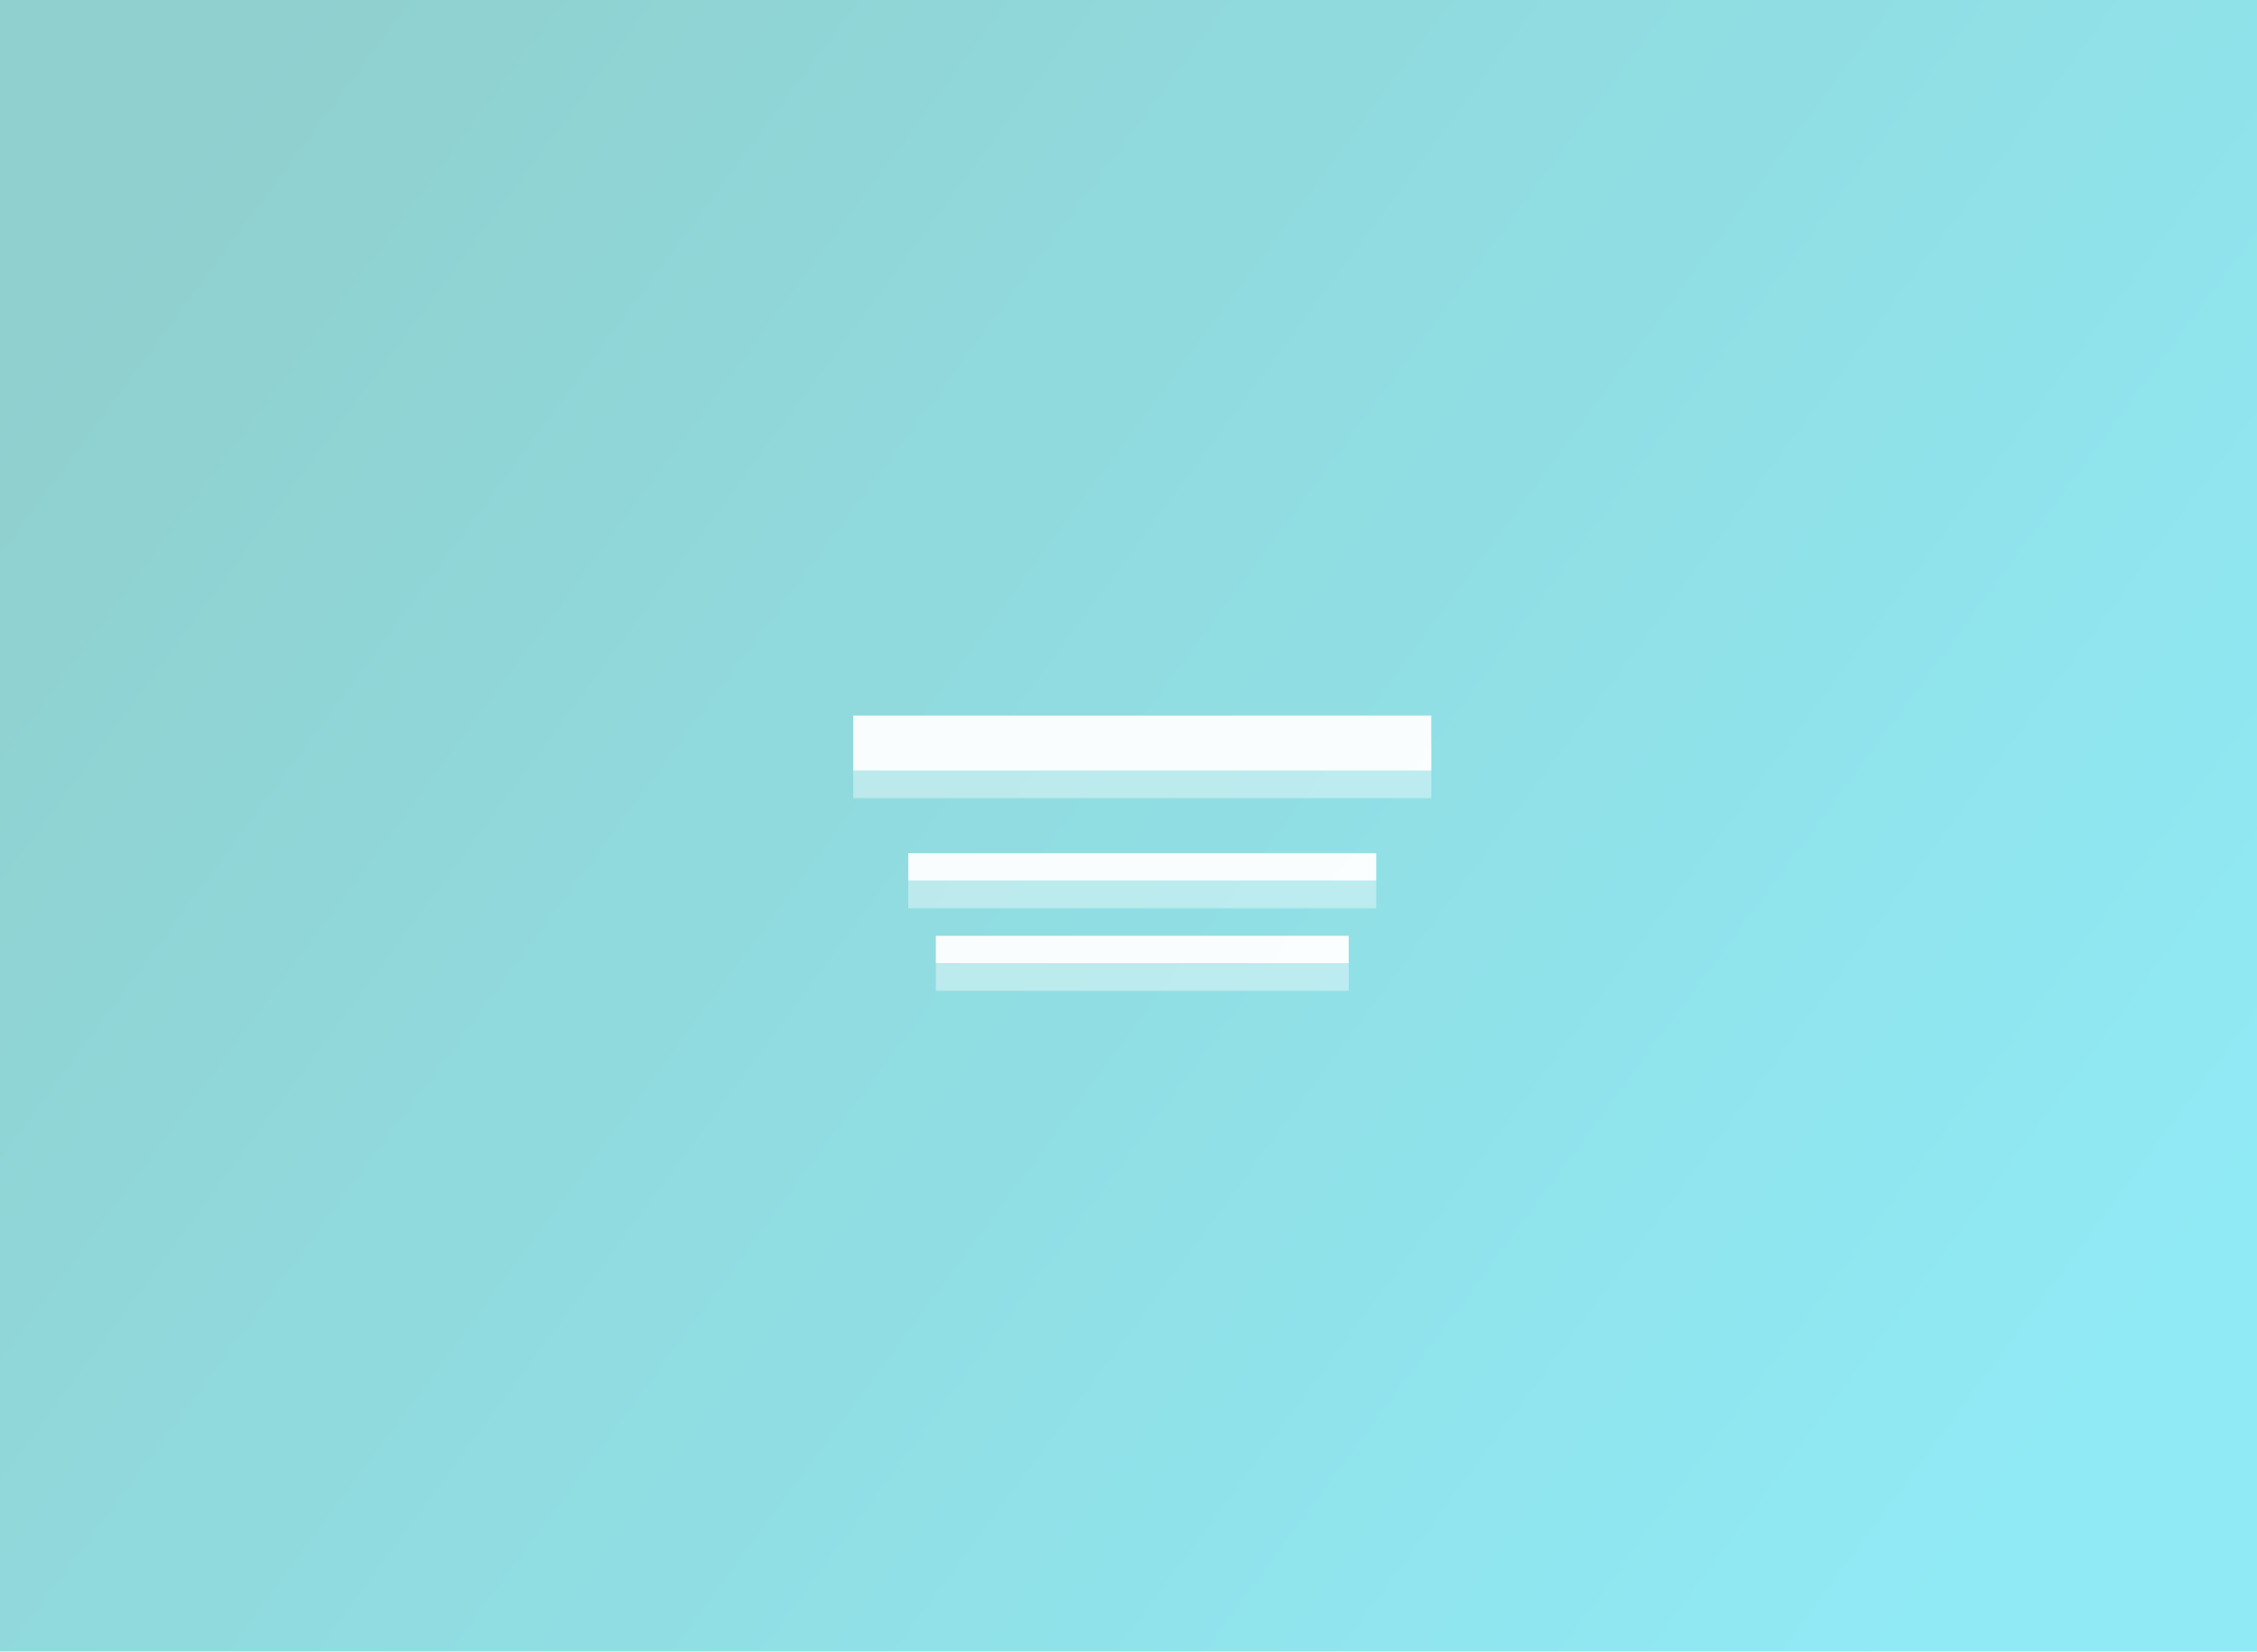
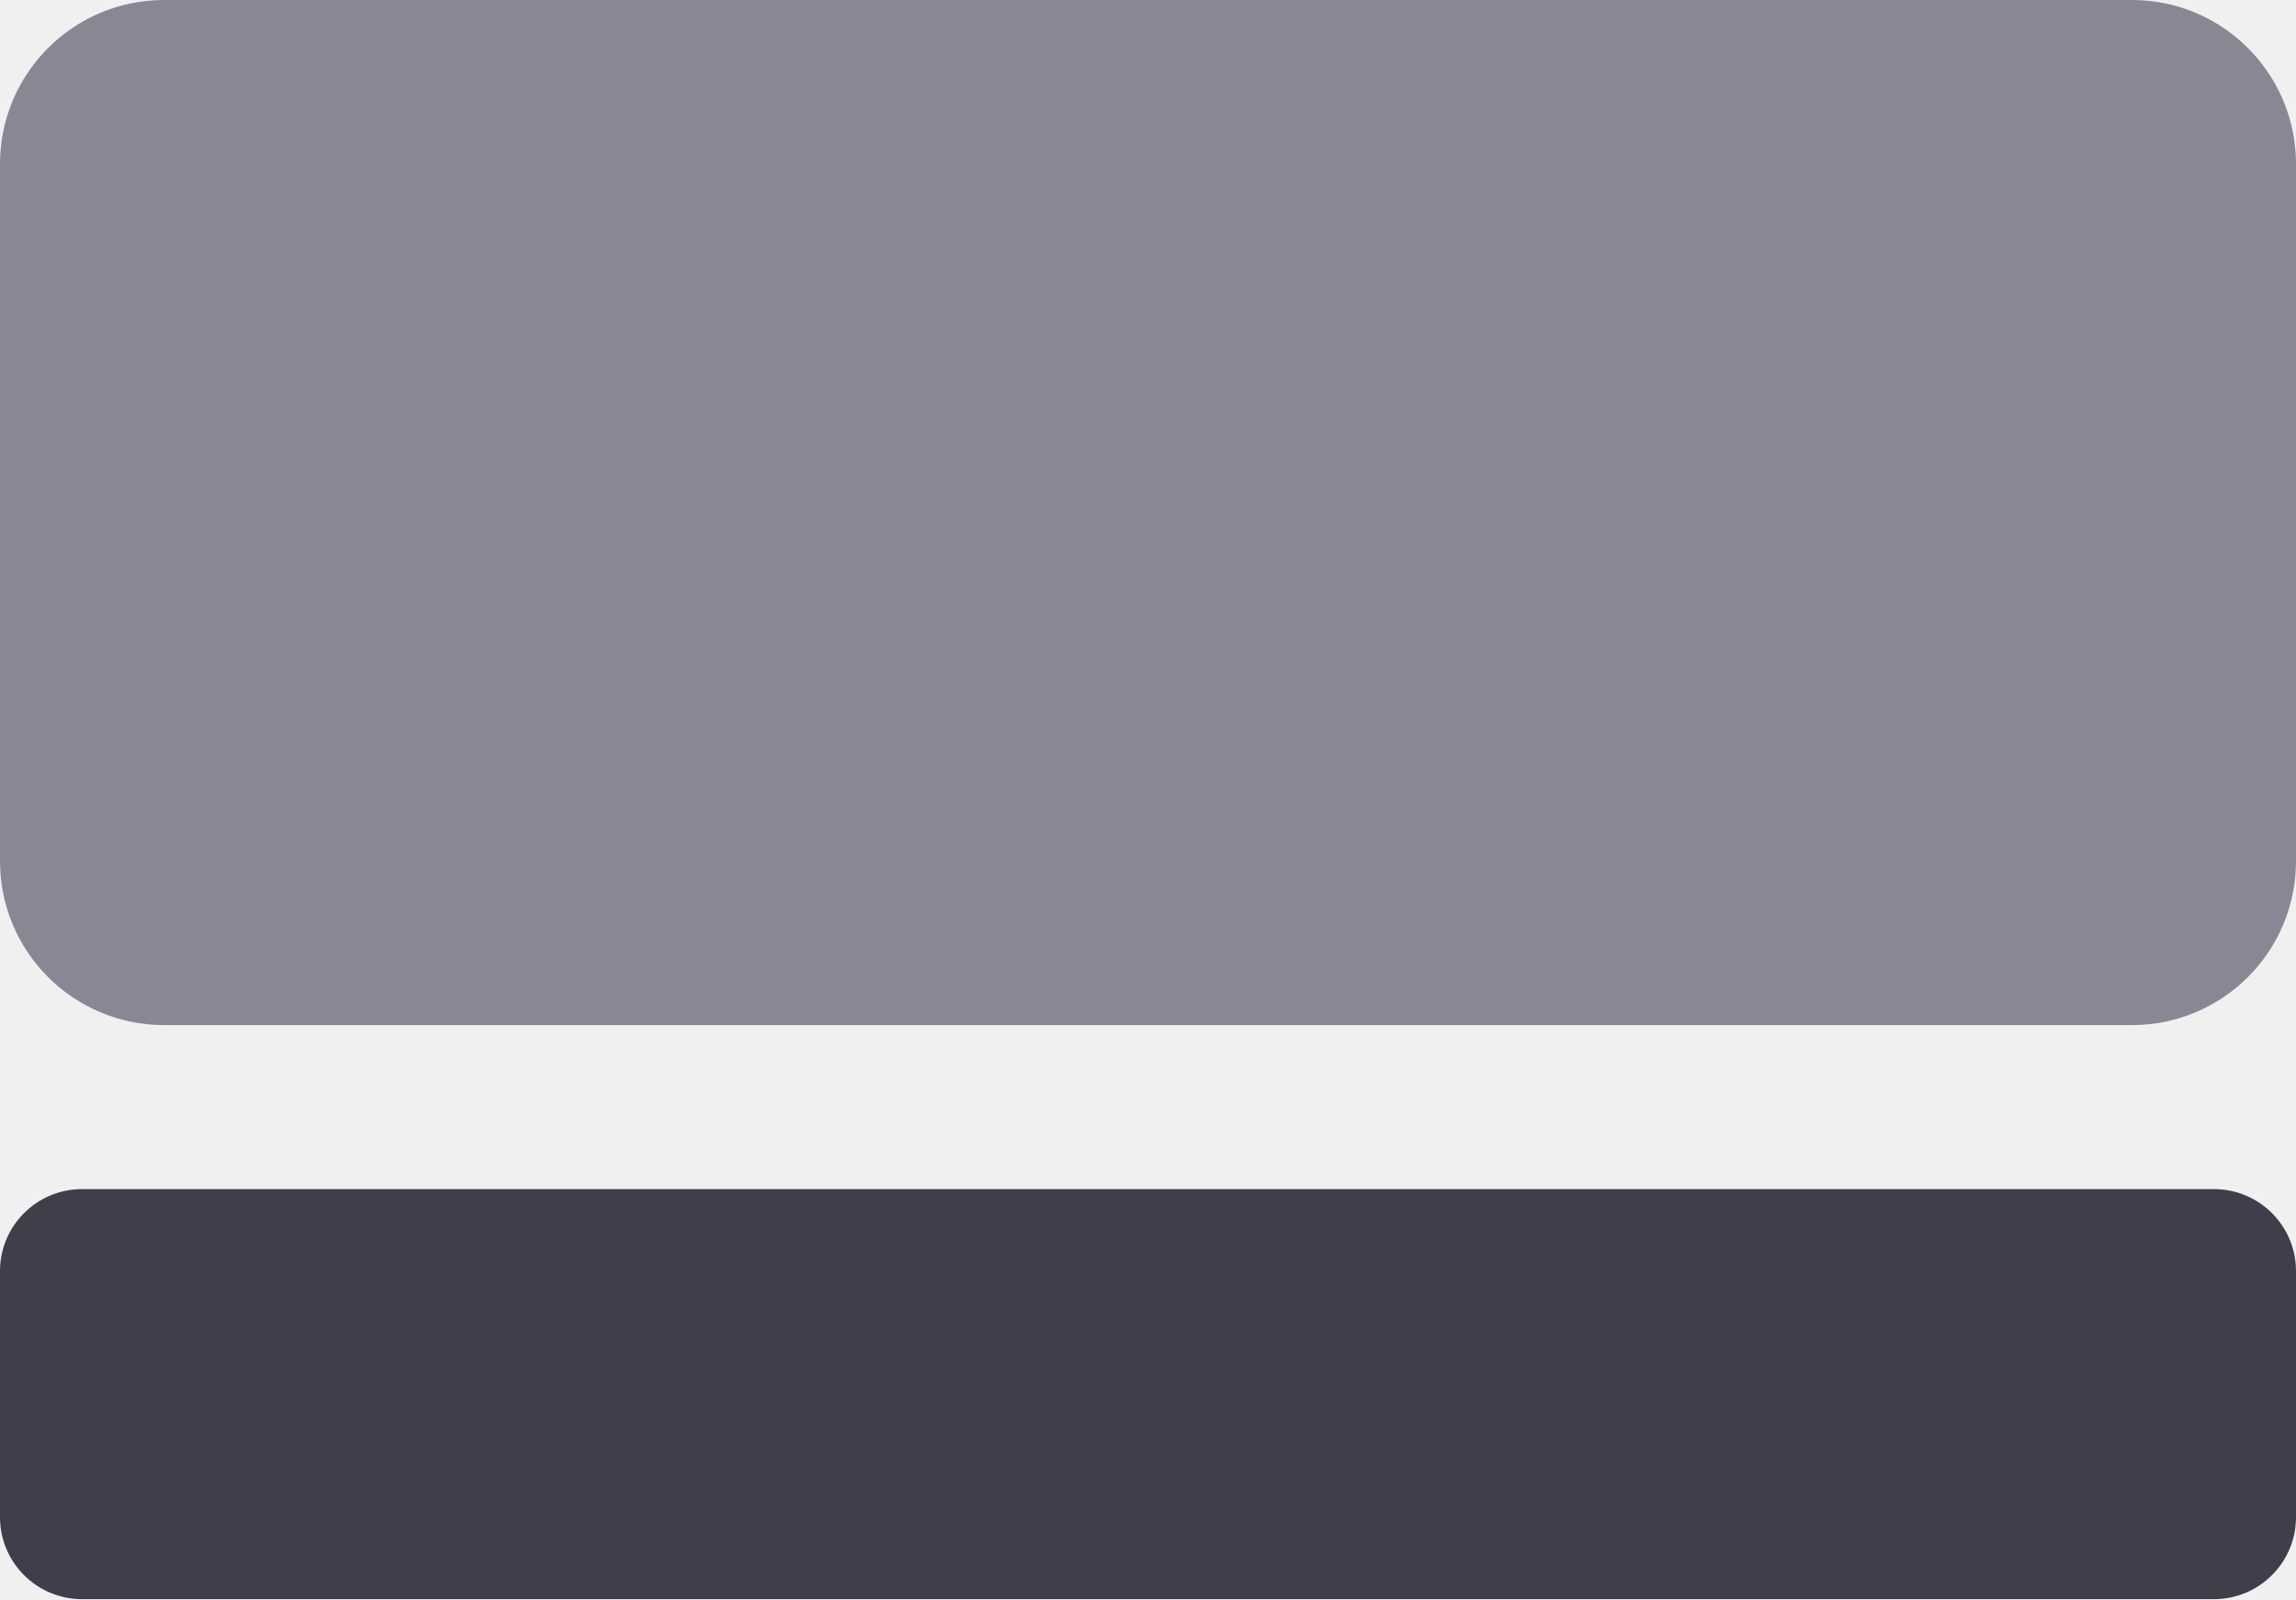
- <svg xmlns="http://www.w3.org/2000/svg" xmlns:xlink="http://www.w3.org/1999/xlink" width="82" height="60" viewBox="0 0 82 60">
-   <defs>
-     <linearGradient id="linearGradient-1" x1="0%" x2="100%" y1="23.23%" y2="76.77%">
-       <stop offset="0%" stop-color="#00A09D" />
-       <stop offset="100%" stop-color="#00E2FF" />
-     </linearGradient>
-     <rect id="path-2" width="21" height="2" x="0" y="0" />
-     <filter id="filter-3" width="104.8%" height="200%" x="-2.4%" y="-25%" filterUnits="objectBoundingBox">
-       <feOffset dy="1" in="SourceAlpha" result="shadowOffsetOuter1" />
-       <feComposite in="shadowOffsetOuter1" in2="SourceAlpha" operator="out" result="shadowOffsetOuter1" />
-       <feColorMatrix in="shadowOffsetOuter1" values="0 0 0 0 1   0 0 0 0 1   0 0 0 0 1  0 0 0 0.4 0" />
-     </filter>
-     <path id="path-4" d="M18 8v1H3V8h15zm1-3v1H2V5h17z" />
-     <filter id="filter-5" width="105.9%" height="150%" x="-2.9%" y="-12.5%" filterUnits="objectBoundingBox">
-       <feOffset dy="1" in="SourceAlpha" result="shadowOffsetOuter1" />
-       <feComposite in="shadowOffsetOuter1" in2="SourceAlpha" operator="out" result="shadowOffsetOuter1" />
-       <feColorMatrix in="shadowOffsetOuter1" values="0 0 0 0 1   0 0 0 0 1   0 0 0 0 1  0 0 0 0.4 0" />
-     </filter>
-   </defs>
-   <g fill="none" fill-rule="evenodd" class="snippets_thumbs">
-     <g class="s_cover">
-       <rect width="82" height="60" class="bg" />
-       <g fill="url(#linearGradient-1)" class="group" opacity=".4">
-         <g class="image_1">
-           <rect width="82" height="60" class="rectangle" />
-         </g>
-       </g>
-       <g class="center_group" transform="translate(31 26)">
-         <g class="rectangle">
-           <use fill="#000" filter="url(#filter-3)" xlink:href="#path-2" />
-           <use fill="#FFF" fill-opacity=".95" xlink:href="#path-2" />
-         </g>
-         <g class="combined_shape">
-           <use fill="#000" filter="url(#filter-5)" xlink:href="#path-4" />
-           <use fill="#FFF" fill-opacity=".95" xlink:href="#path-4" />
-         </g>
-       </g>
-     </g>
-   </g>
+ <svg xmlns="http://www.w3.org/2000/svg" width="56" height="39" viewBox="0 0 56 39" fill="none">
+   <rect width="56" height="25" rx="4" fill="#888895" />
+   <rect y="29" width="56" height="10" rx="2" fill="#3F3F4B" />
</svg>
